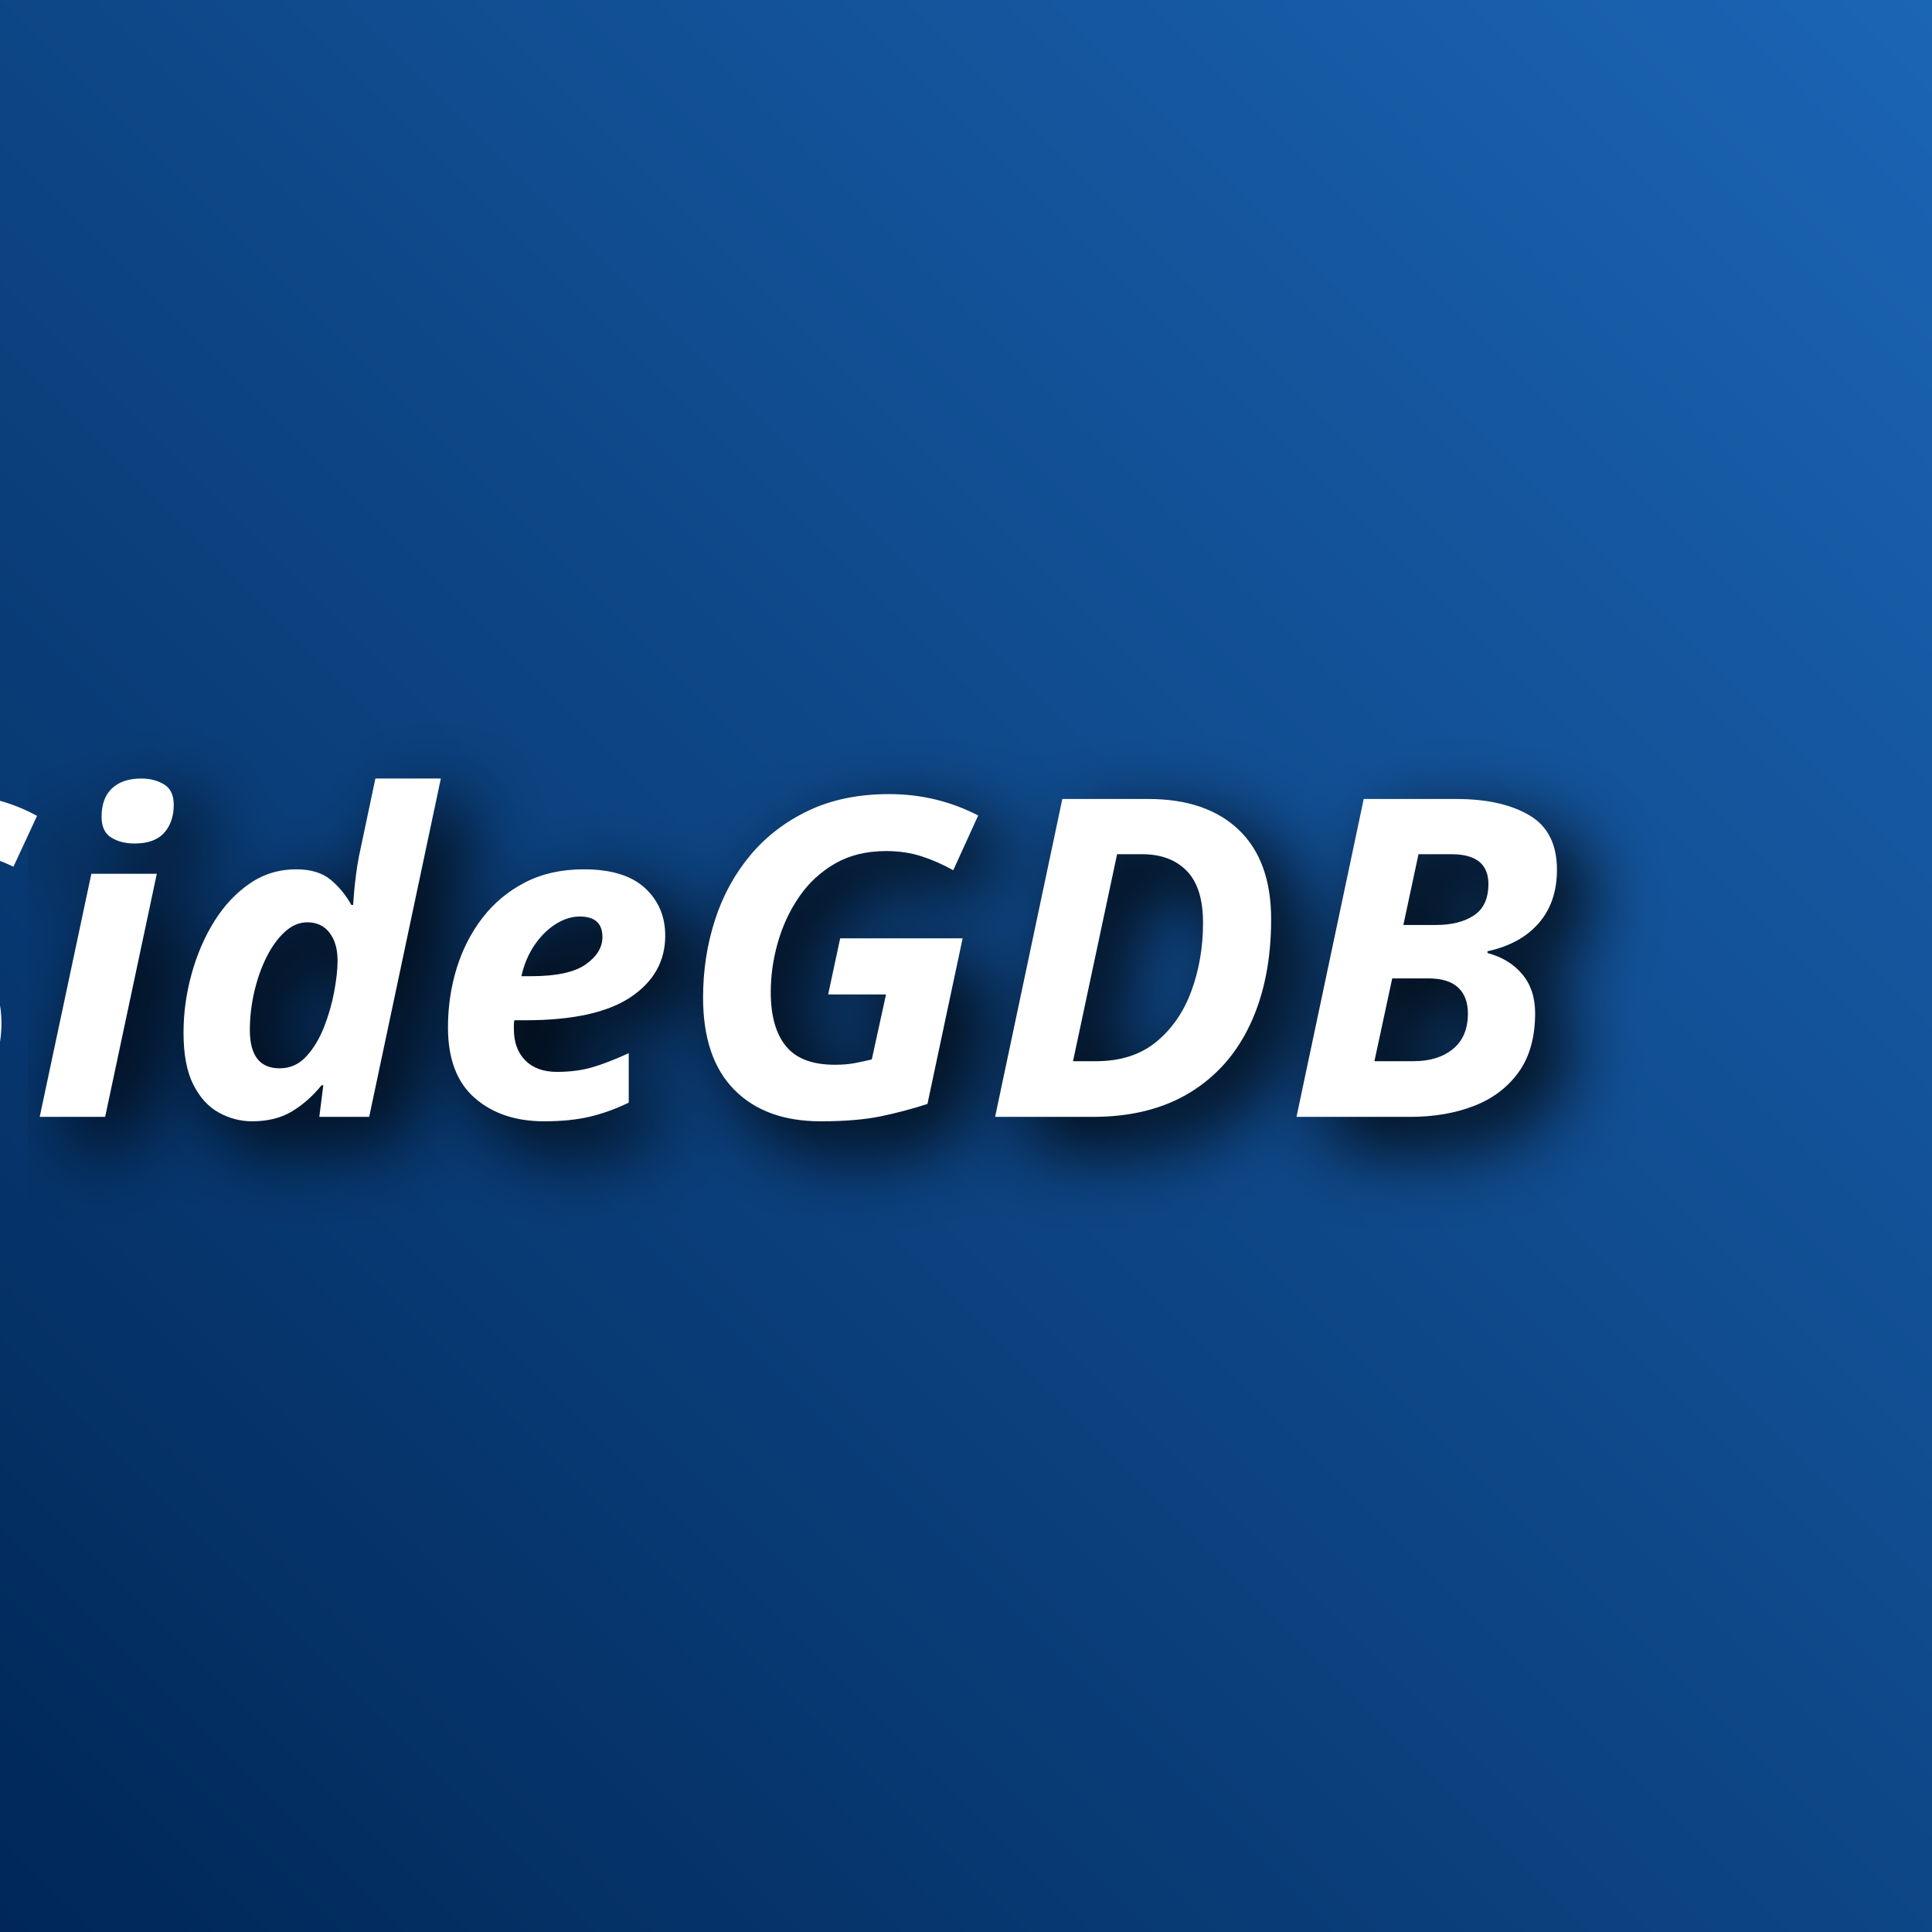
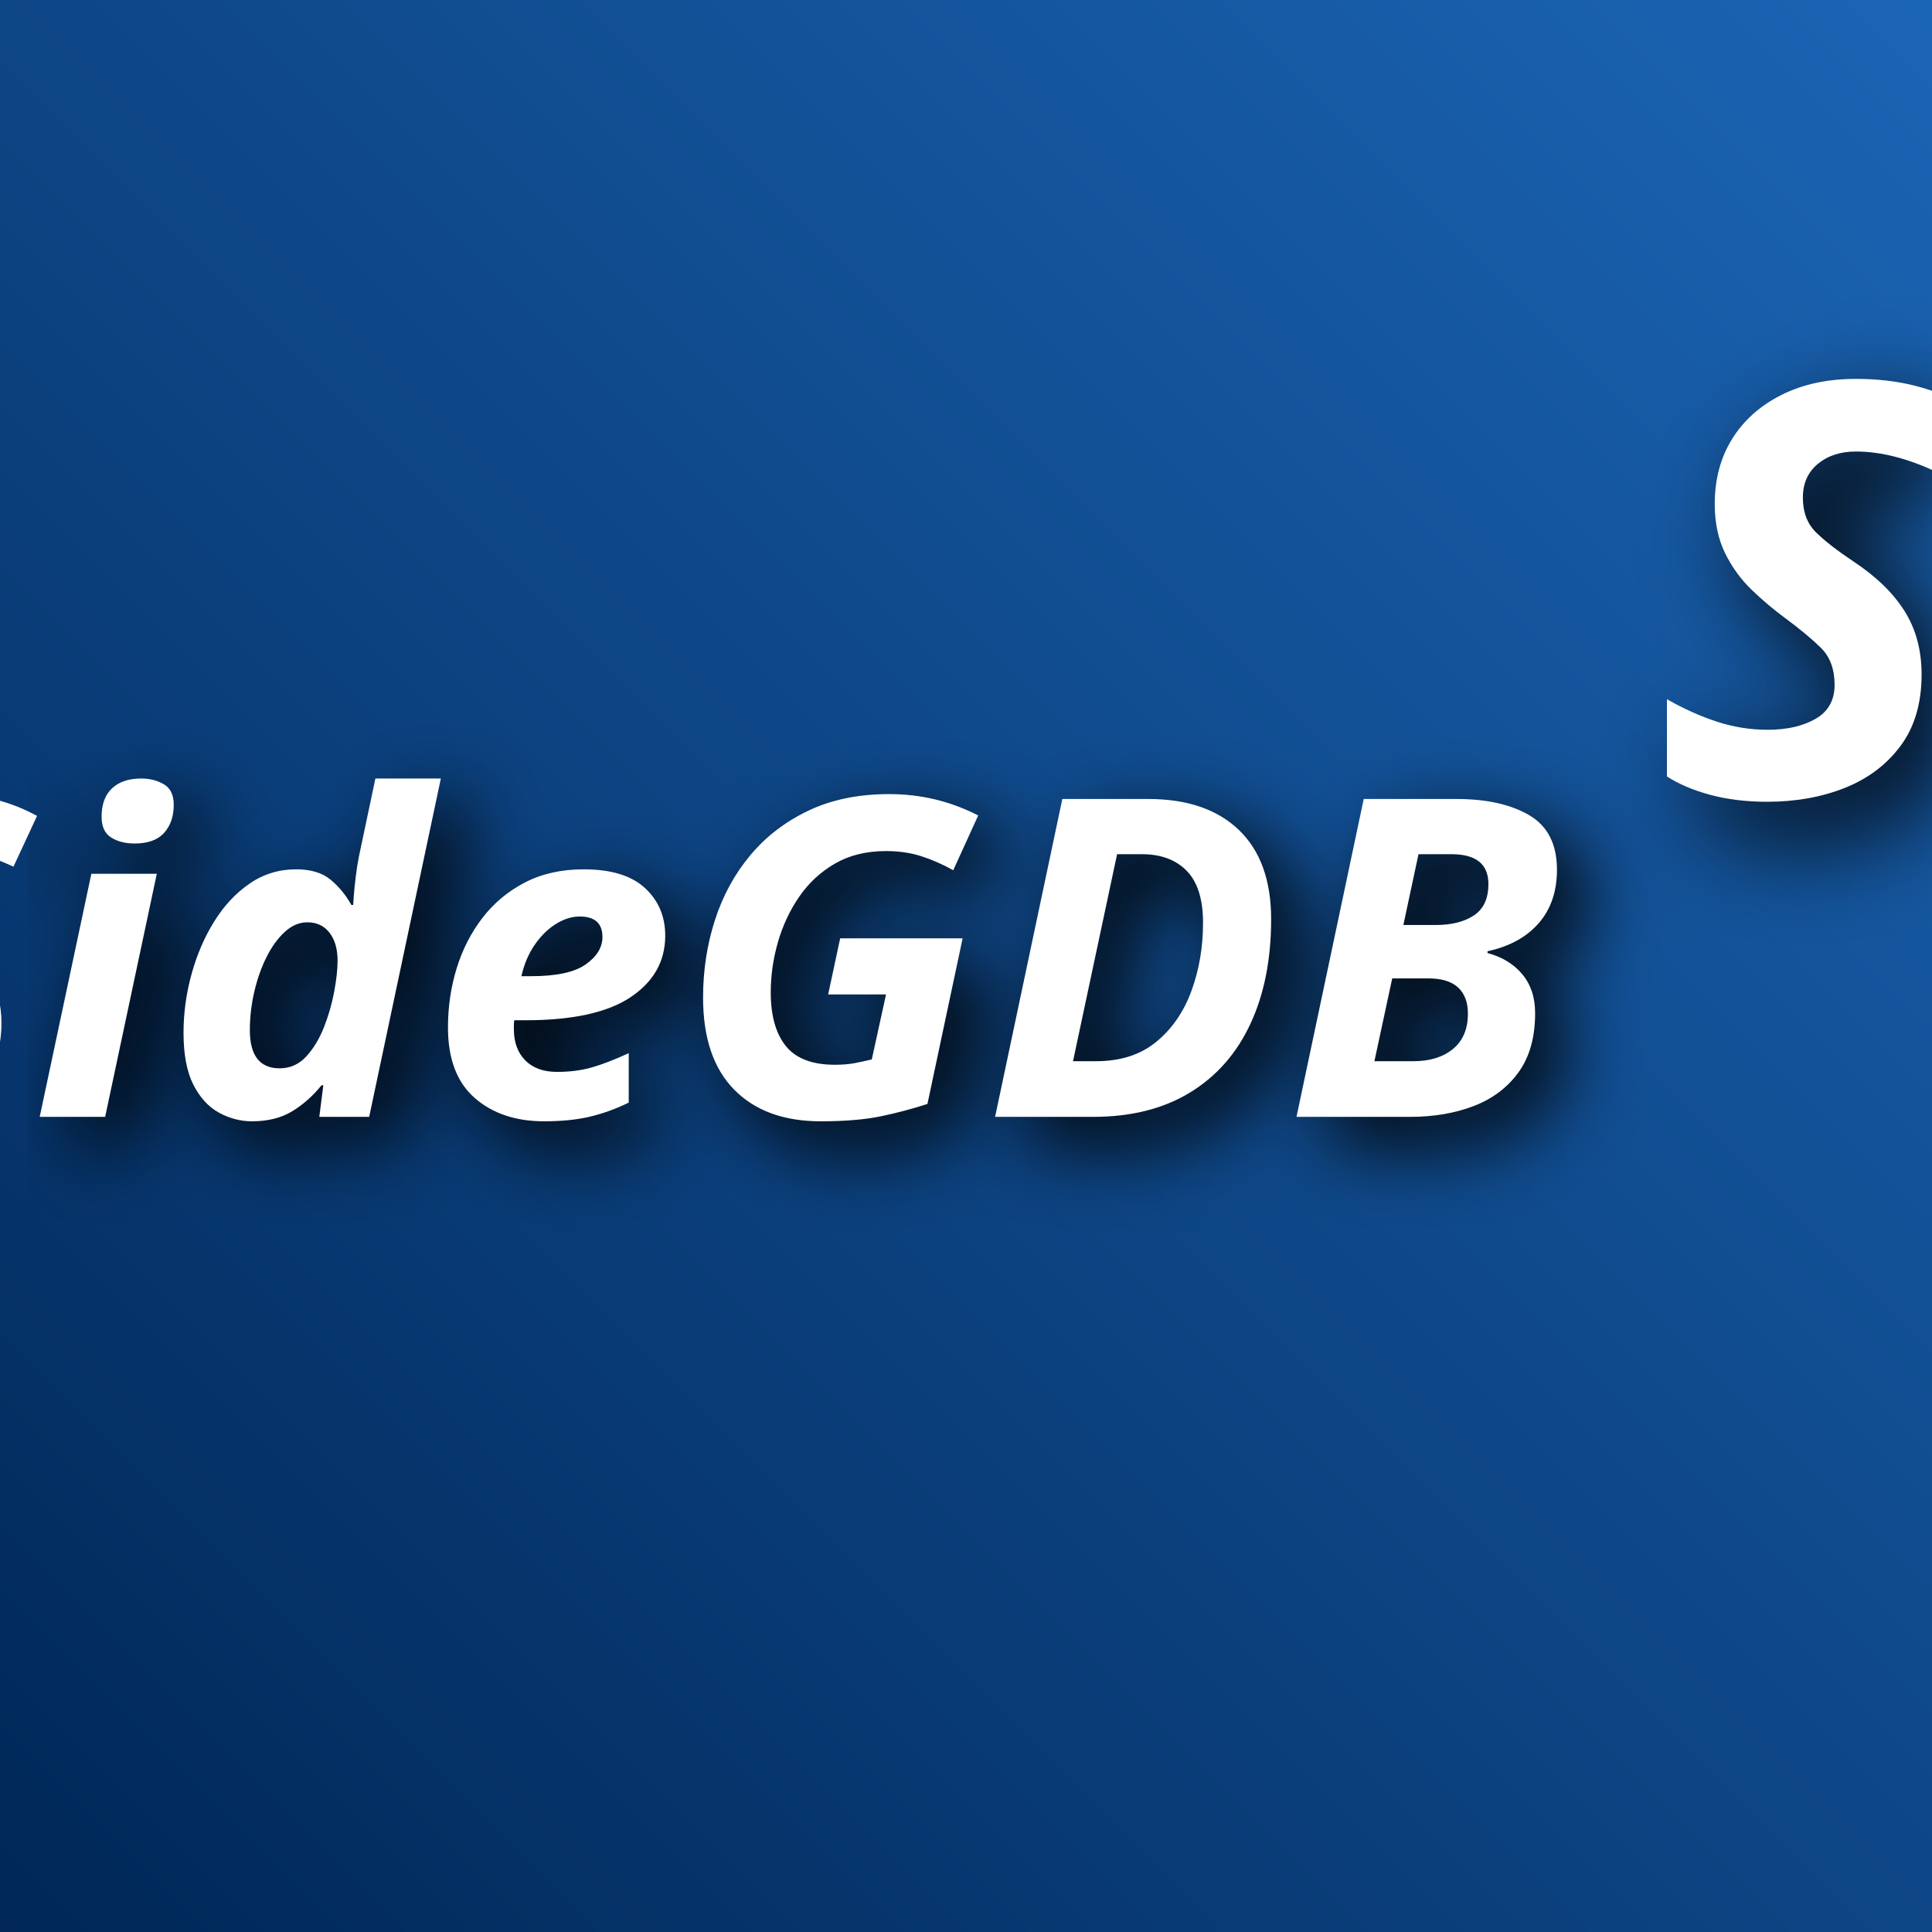
<svg xmlns="http://www.w3.org/2000/svg" xmlns:xlink="http://www.w3.org/1999/xlink" width="1000" height="1000" viewBox="0 0 1000 1000" version="1.1" id="svg1">
  <defs id="defs1">
    <linearGradient id="linearGradient1">
      <stop style="stop-color:#002757;stop-opacity:1;" offset="0" id="stop5" />
      <stop style="stop-color:#1b65b5;stop-opacity:1;" offset="1" id="stop2" />
    </linearGradient>
    <linearGradient xlink:href="#linearGradient1" id="linearGradient4" x1="0" y1="1000" x2="1000" y2="0" gradientUnits="userSpaceOnUse" />
    <filter style="color-interpolation-filters:sRGB;" id="filter18" x="-0.055" y="-0.304" width="1.127" height="1.694">
      <feFlood result="flood" in="SourceGraphic" flood-opacity="1" flood-color="rgb(0,0,0)" id="feFlood17" />
      <feGaussianBlur result="blur" in="SourceGraphic" stdDeviation="20.273" id="feGaussianBlur17" />
      <feOffset result="offset" in="blur" dx="14.407" dy="13.954" id="feOffset17" />
      <feComposite result="comp1" operator="in" in="flood" in2="offset" id="feComposite17" />
      <feComposite result="comp2" operator="over" in="SourceGraphic" in2="comp1" id="feComposite18" />
    </filter>
+     <filter style="color-interpolation-filters:sRGB" id="filter18-3" x="-0.055" y="-0.304" width="1.127" height="1.694">
+       <feFlood result="flood" in="SourceGraphic" flood-opacity="1" flood-color="rgb(0,0,0)" id="feFlood17-5" />
+       <feGaussianBlur result="blur" in="SourceGraphic" stdDeviation="20.273" id="feGaussianBlur17-6" />
+       <feOffset result="offset" in="blur" dx="14.407" dy="13.954" id="feOffset17-2" />
+       <feComposite result="comp1" operator="in" in="flood" in2="offset" id="feComposite17-9" />
+       <feComposite result="comp2" operator="over" in="SourceGraphic" in2="comp1" id="feComposite18-1" />
+     </filter>
+     <linearGradient xlink:href="#linearGradient1" id="linearGradient2" gradientUnits="userSpaceOnUse" x1="0" y1="1000" x2="1000" y2="0" gradientTransform="matrix(1.28,0,0,0.64,1010,0)" />
  </defs>
  <g id="layer1">
    <rect style="fill:url(#linearGradient4);stroke-width:18.898;stroke-linecap:square;paint-order:markers stroke fill;fill-opacity:1" id="rect1" width="1000" height="1000" x="0" y="0" />
    <text xml:space="preserve" style="font-style:italic;font-variant:normal;font-weight:900;font-stretch:normal;font-size:230.434px;line-height:1.9;font-family:'Crimson Pro';-inkscape-font-specification:'Crimson Pro, Heavy Italic';font-variant-ligatures:normal;font-variant-caps:normal;font-variant-numeric:normal;font-variant-east-asian:normal;text-align:center;writing-mode:lr-tb;direction:ltr;text-anchor:middle;fill:#ffffff;fill-opacity:1;stroke-width:45.361;stroke-linecap:square;paint-order:markers stroke fill;filter:url(#filter18)" x="500.9" y="578.086" id="text5">
      <tspan id="tspan5" x="500.9" y="578.086" style="stroke-width:45.361">SideGDB</tspan>
    </text>
  </g>
+   <g id="layer2">
+     <rect style="fill:url(#linearGradient2);fill-opacity:1;stroke-width:17.104;stroke-linecap:square;paint-order:markers stroke fill" id="rect1-7" width="1280" height="640" x="1010" y="0" />
+     <text xml:space="preserve" style="font-style:italic;font-variant:normal;font-weight:900;font-stretch:normal;font-size:230.434px;line-height:1.9;font-family:'Crimson Pro';-inkscape-font-specification:'Crimson Pro, Heavy Italic';font-variant-ligatures:normal;font-variant-caps:normal;font-variant-numeric:normal;font-variant-east-asian:normal;text-align:center;writing-mode:lr-tb;direction:ltr;text-anchor:middle;fill:#ffffff;fill-opacity:1;stroke-width:45.361;stroke-linecap:square;paint-order:markers stroke fill;filter:url(#filter18-3)" x="1643.697" y="391.11" id="text5-0" transform="matrix(1.294076,0,0,1.294076,-485.2247,-94.10419)">
+       <tspan id="tspan5-9" x="1643.697" y="391.11" style="stroke-width:45.361">SideGDB</tspan>
+     </text>
+   </g>
</svg>
